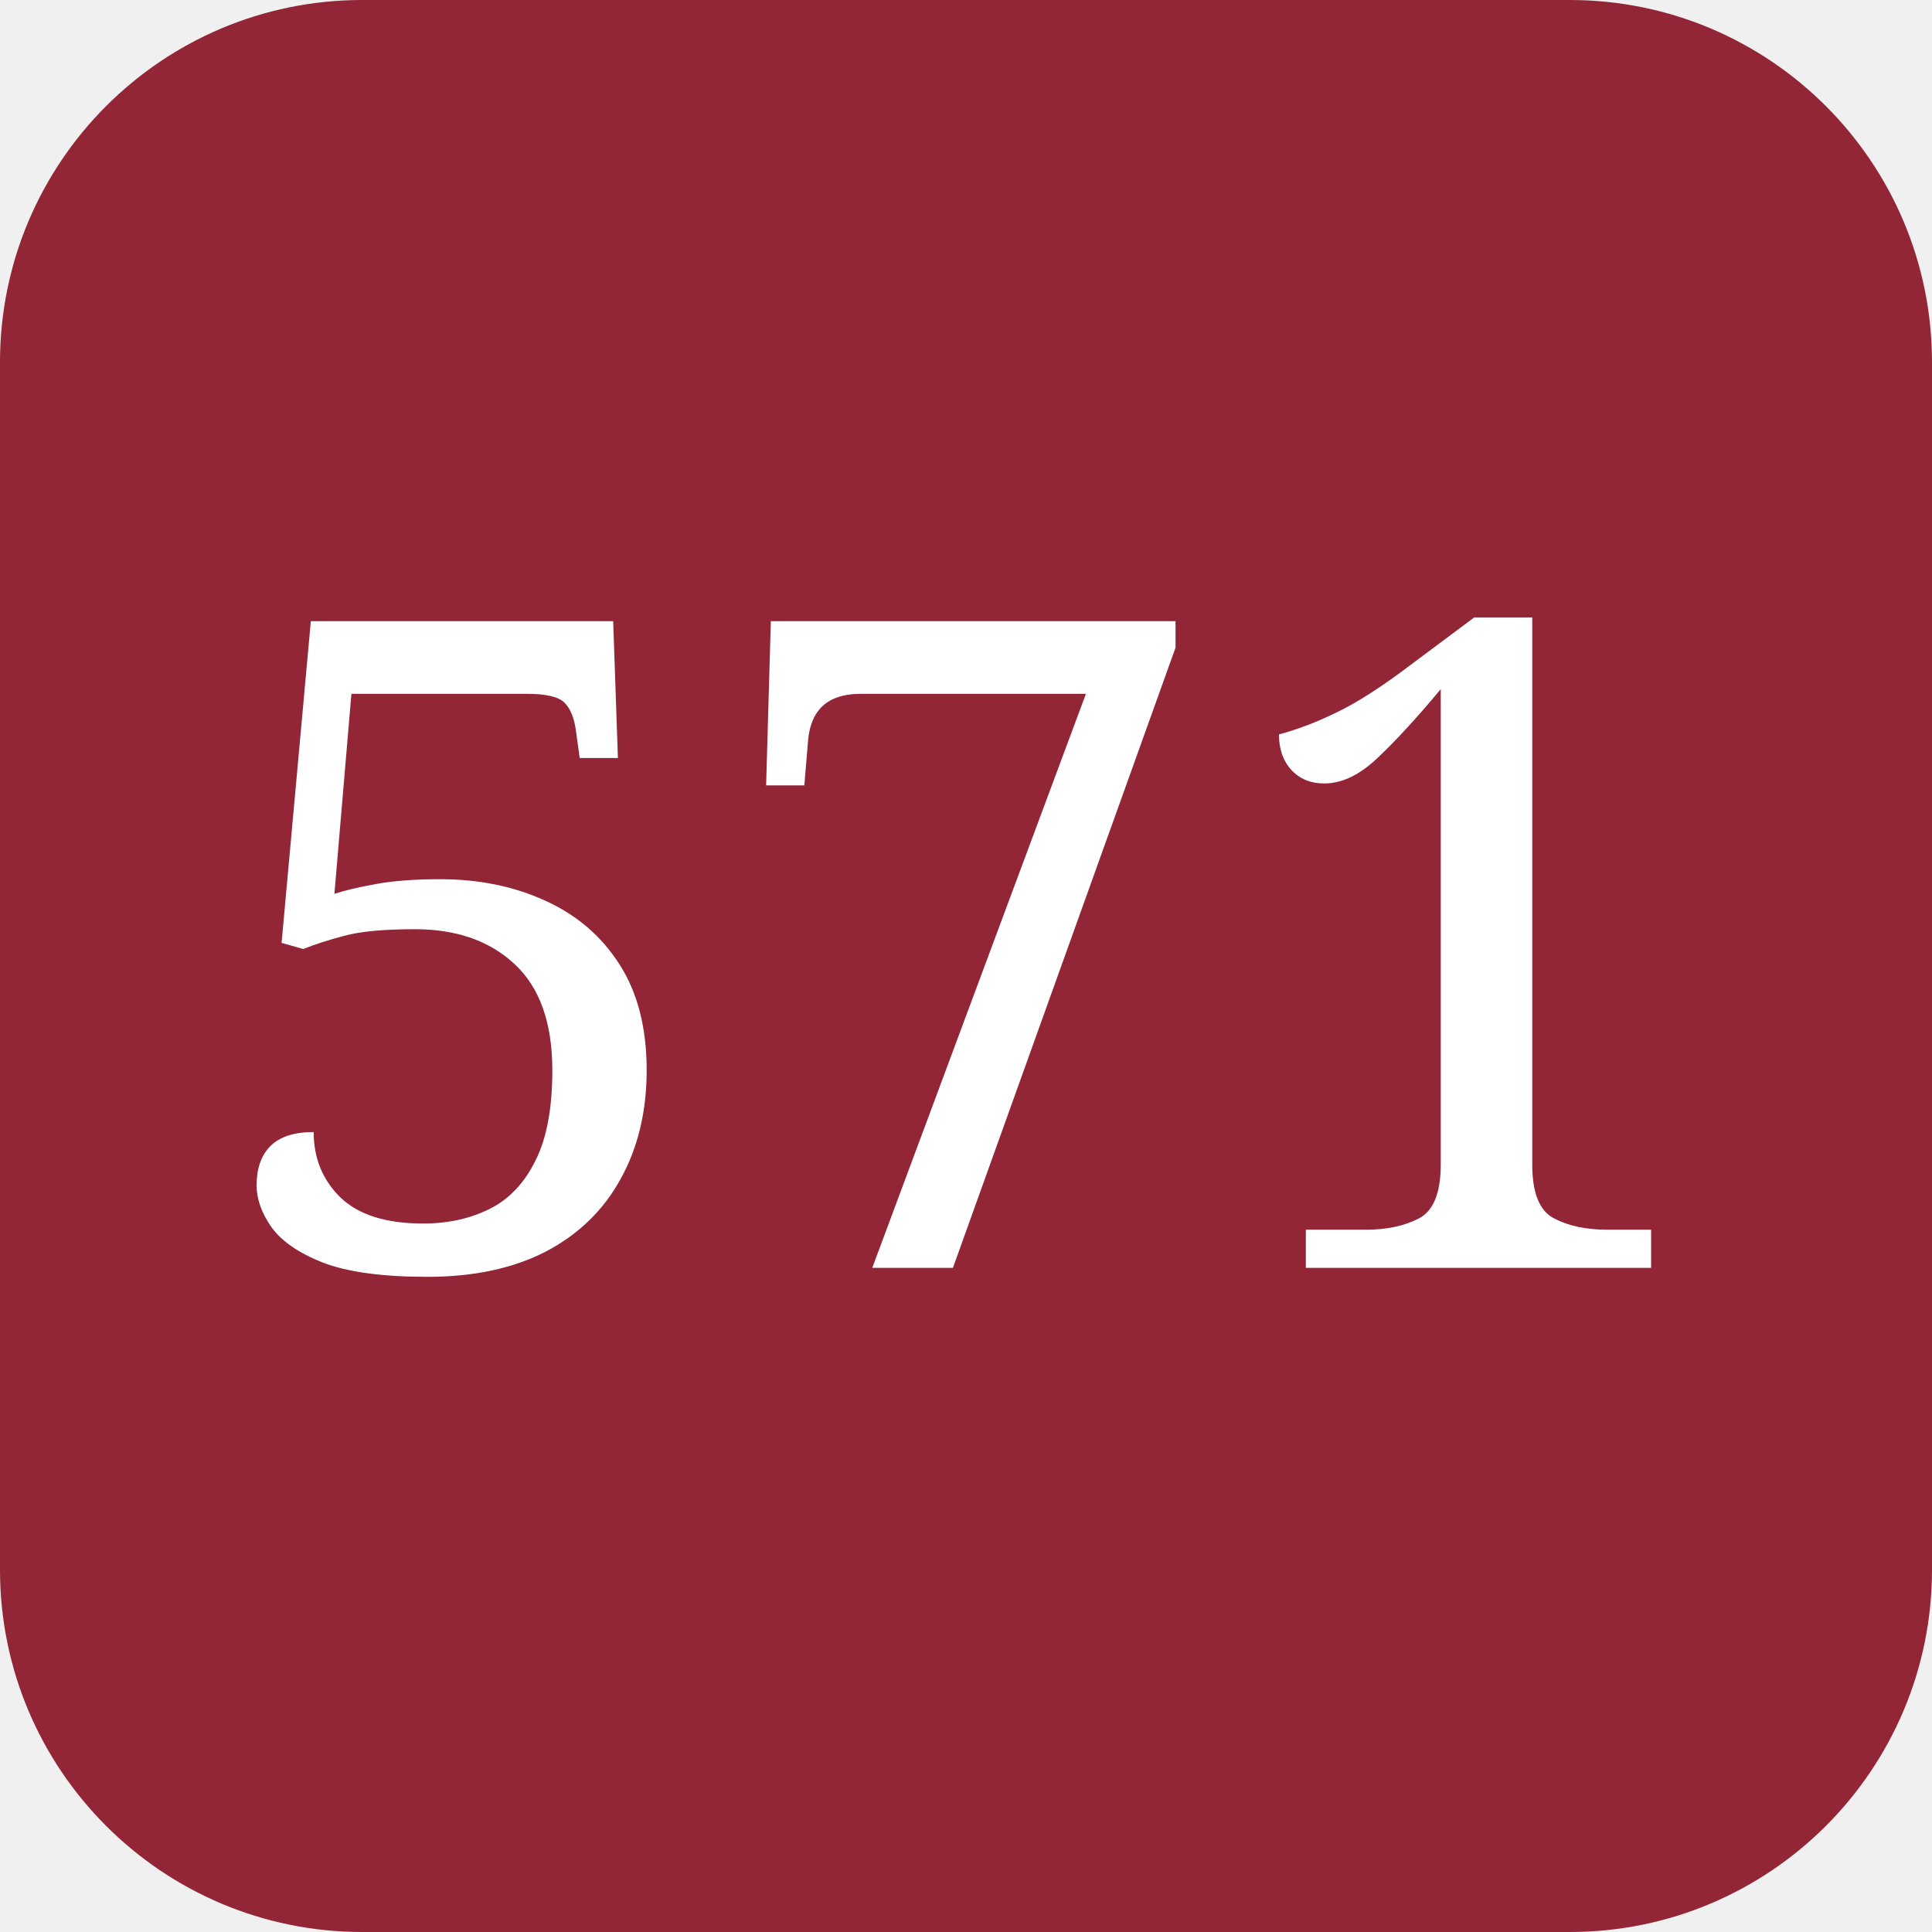
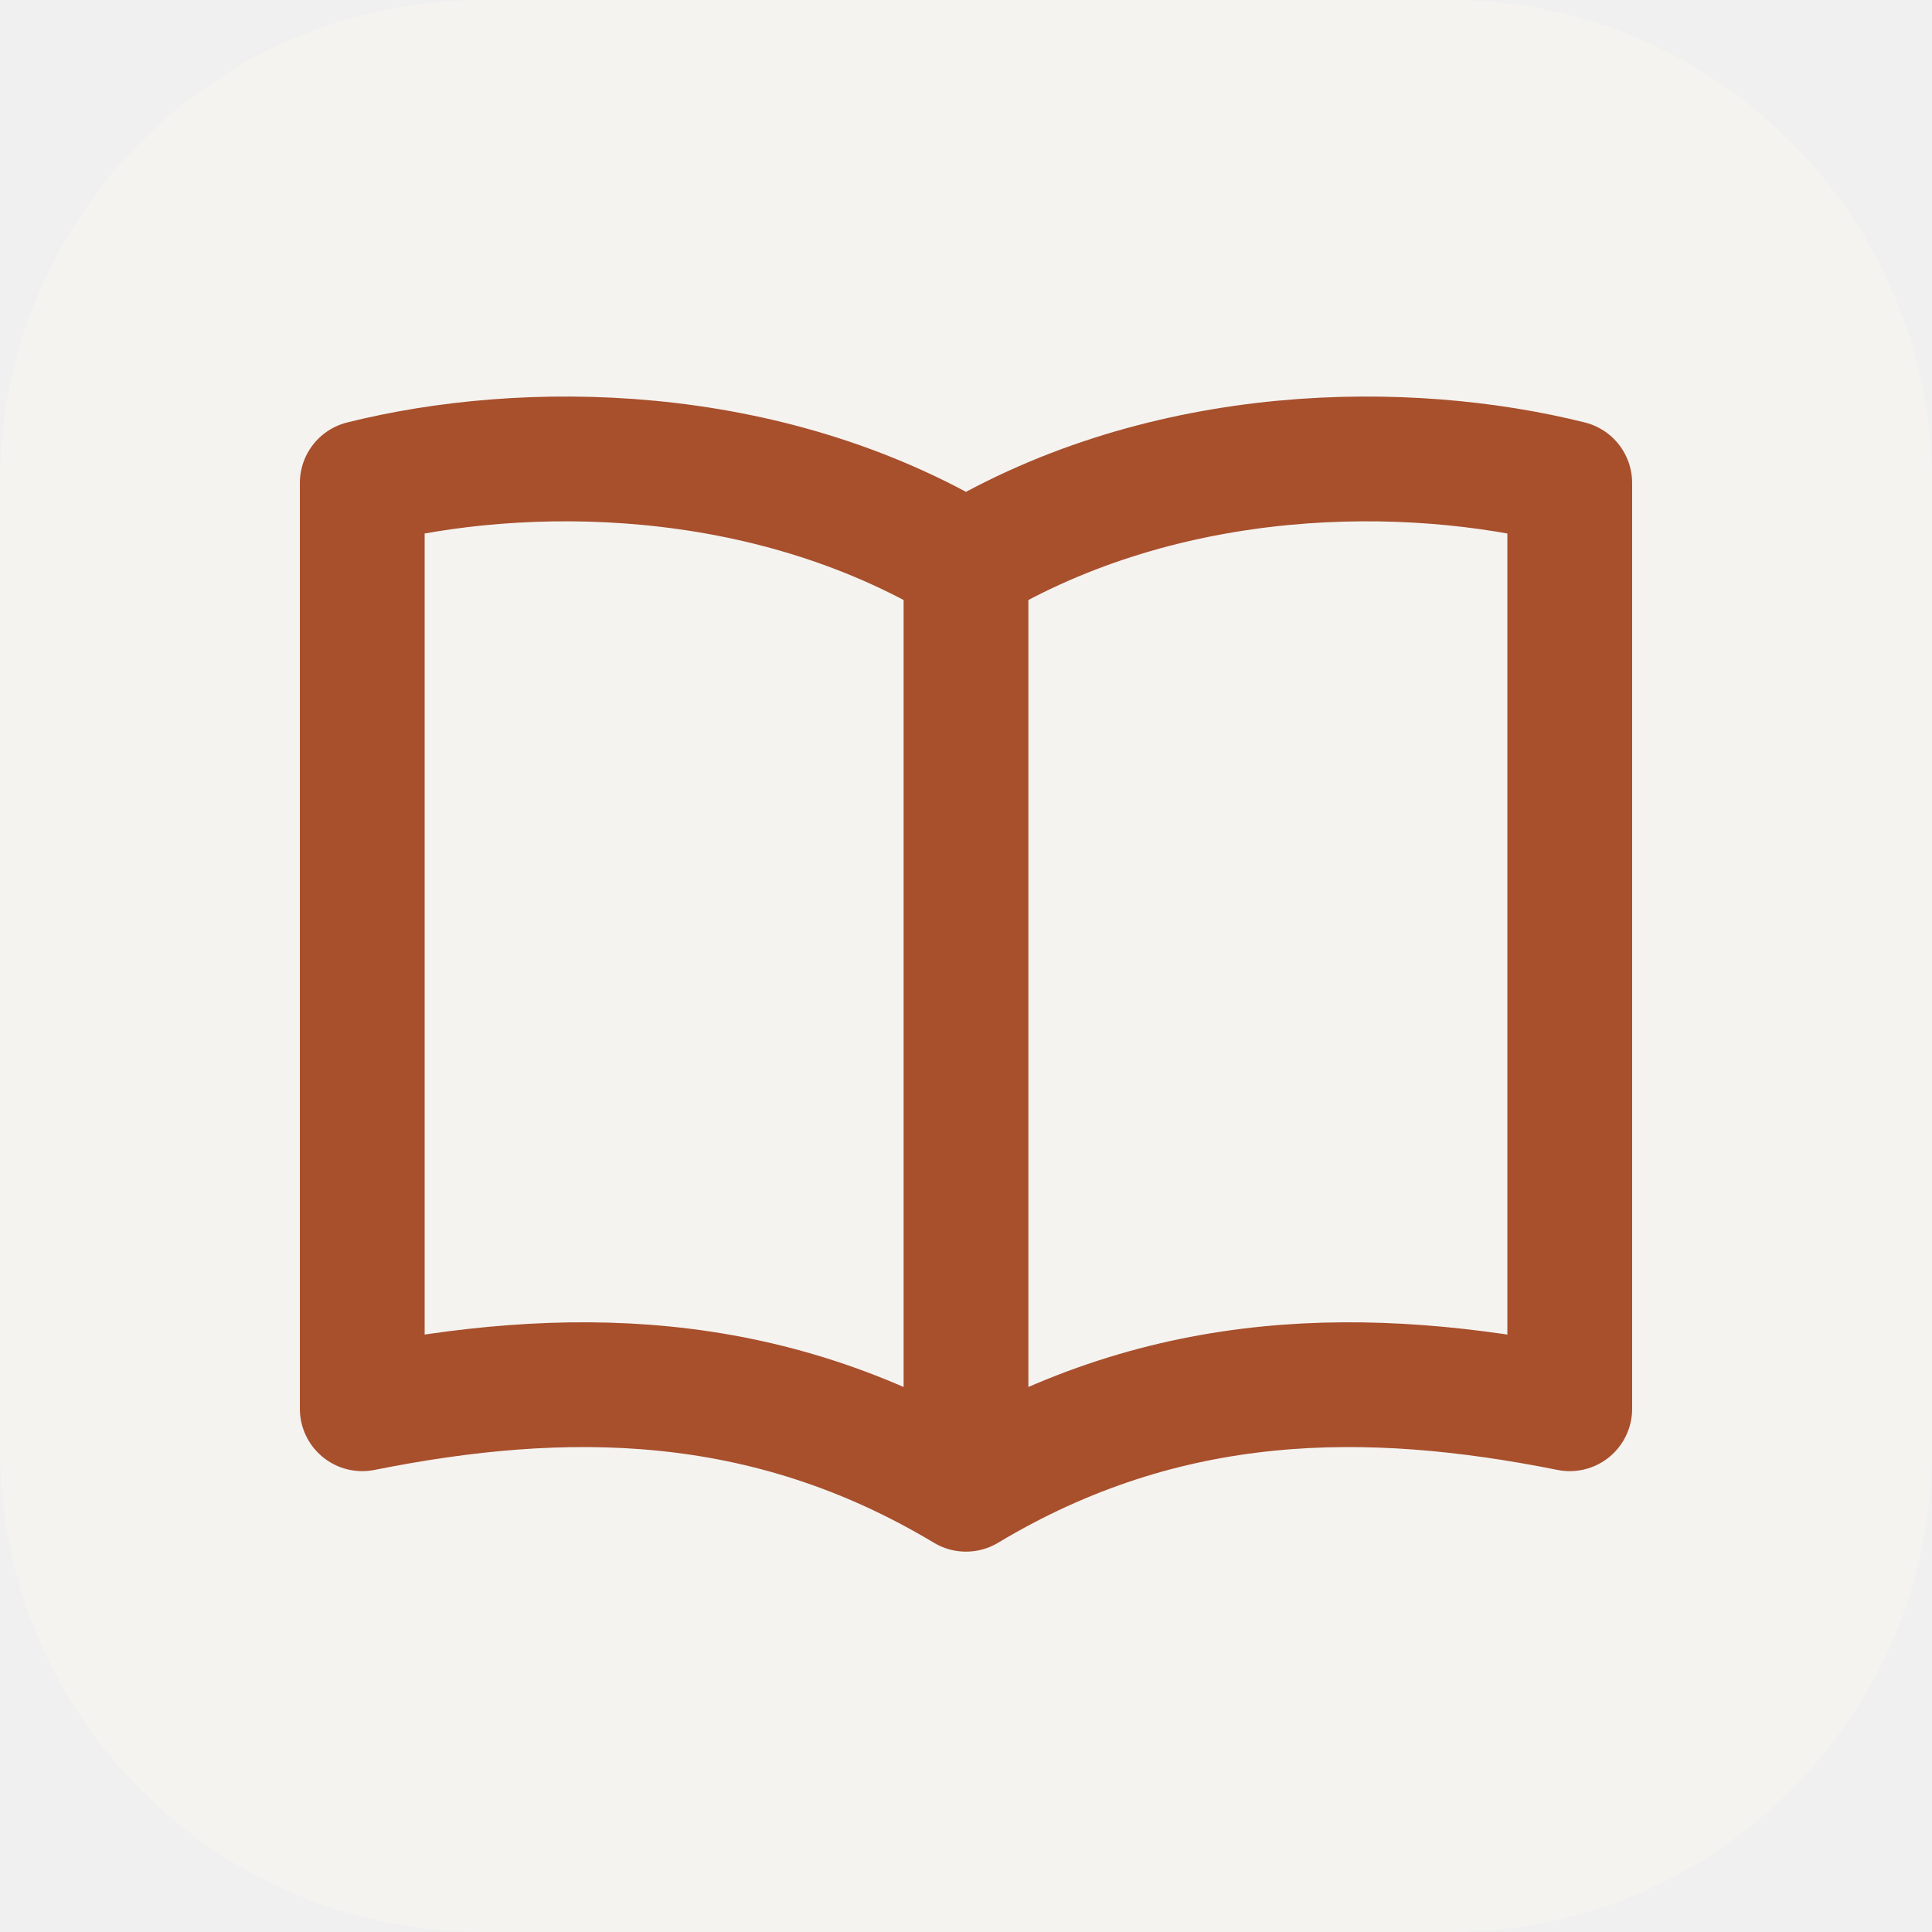
- <svg xmlns="http://www.w3.org/2000/svg" viewBox="0 0 64 64">
-   <rect width="64" height="64" rx="12" fill="#922636" />
-   <text x="32" y="42" text-anchor="middle" fill="white" font-size="30" font-family="Georgia">571</text>
+ <svg xmlns="http://www.w3.org/2000/svg" viewBox="0 0 48 48">
+   <rect width="48" height="48" rx="12" fill="#f4f3f0" />
+   <path d="M24 14c-5-3-11-3-15-2v23c5-1 10-1 15 2 5-3 10-3 15-2V12c-4-1-10-1-15 2Zm0 0v23" fill="none" stroke="#a84f2c" stroke-width="3.1" stroke-linejoin="round" />
</svg>
